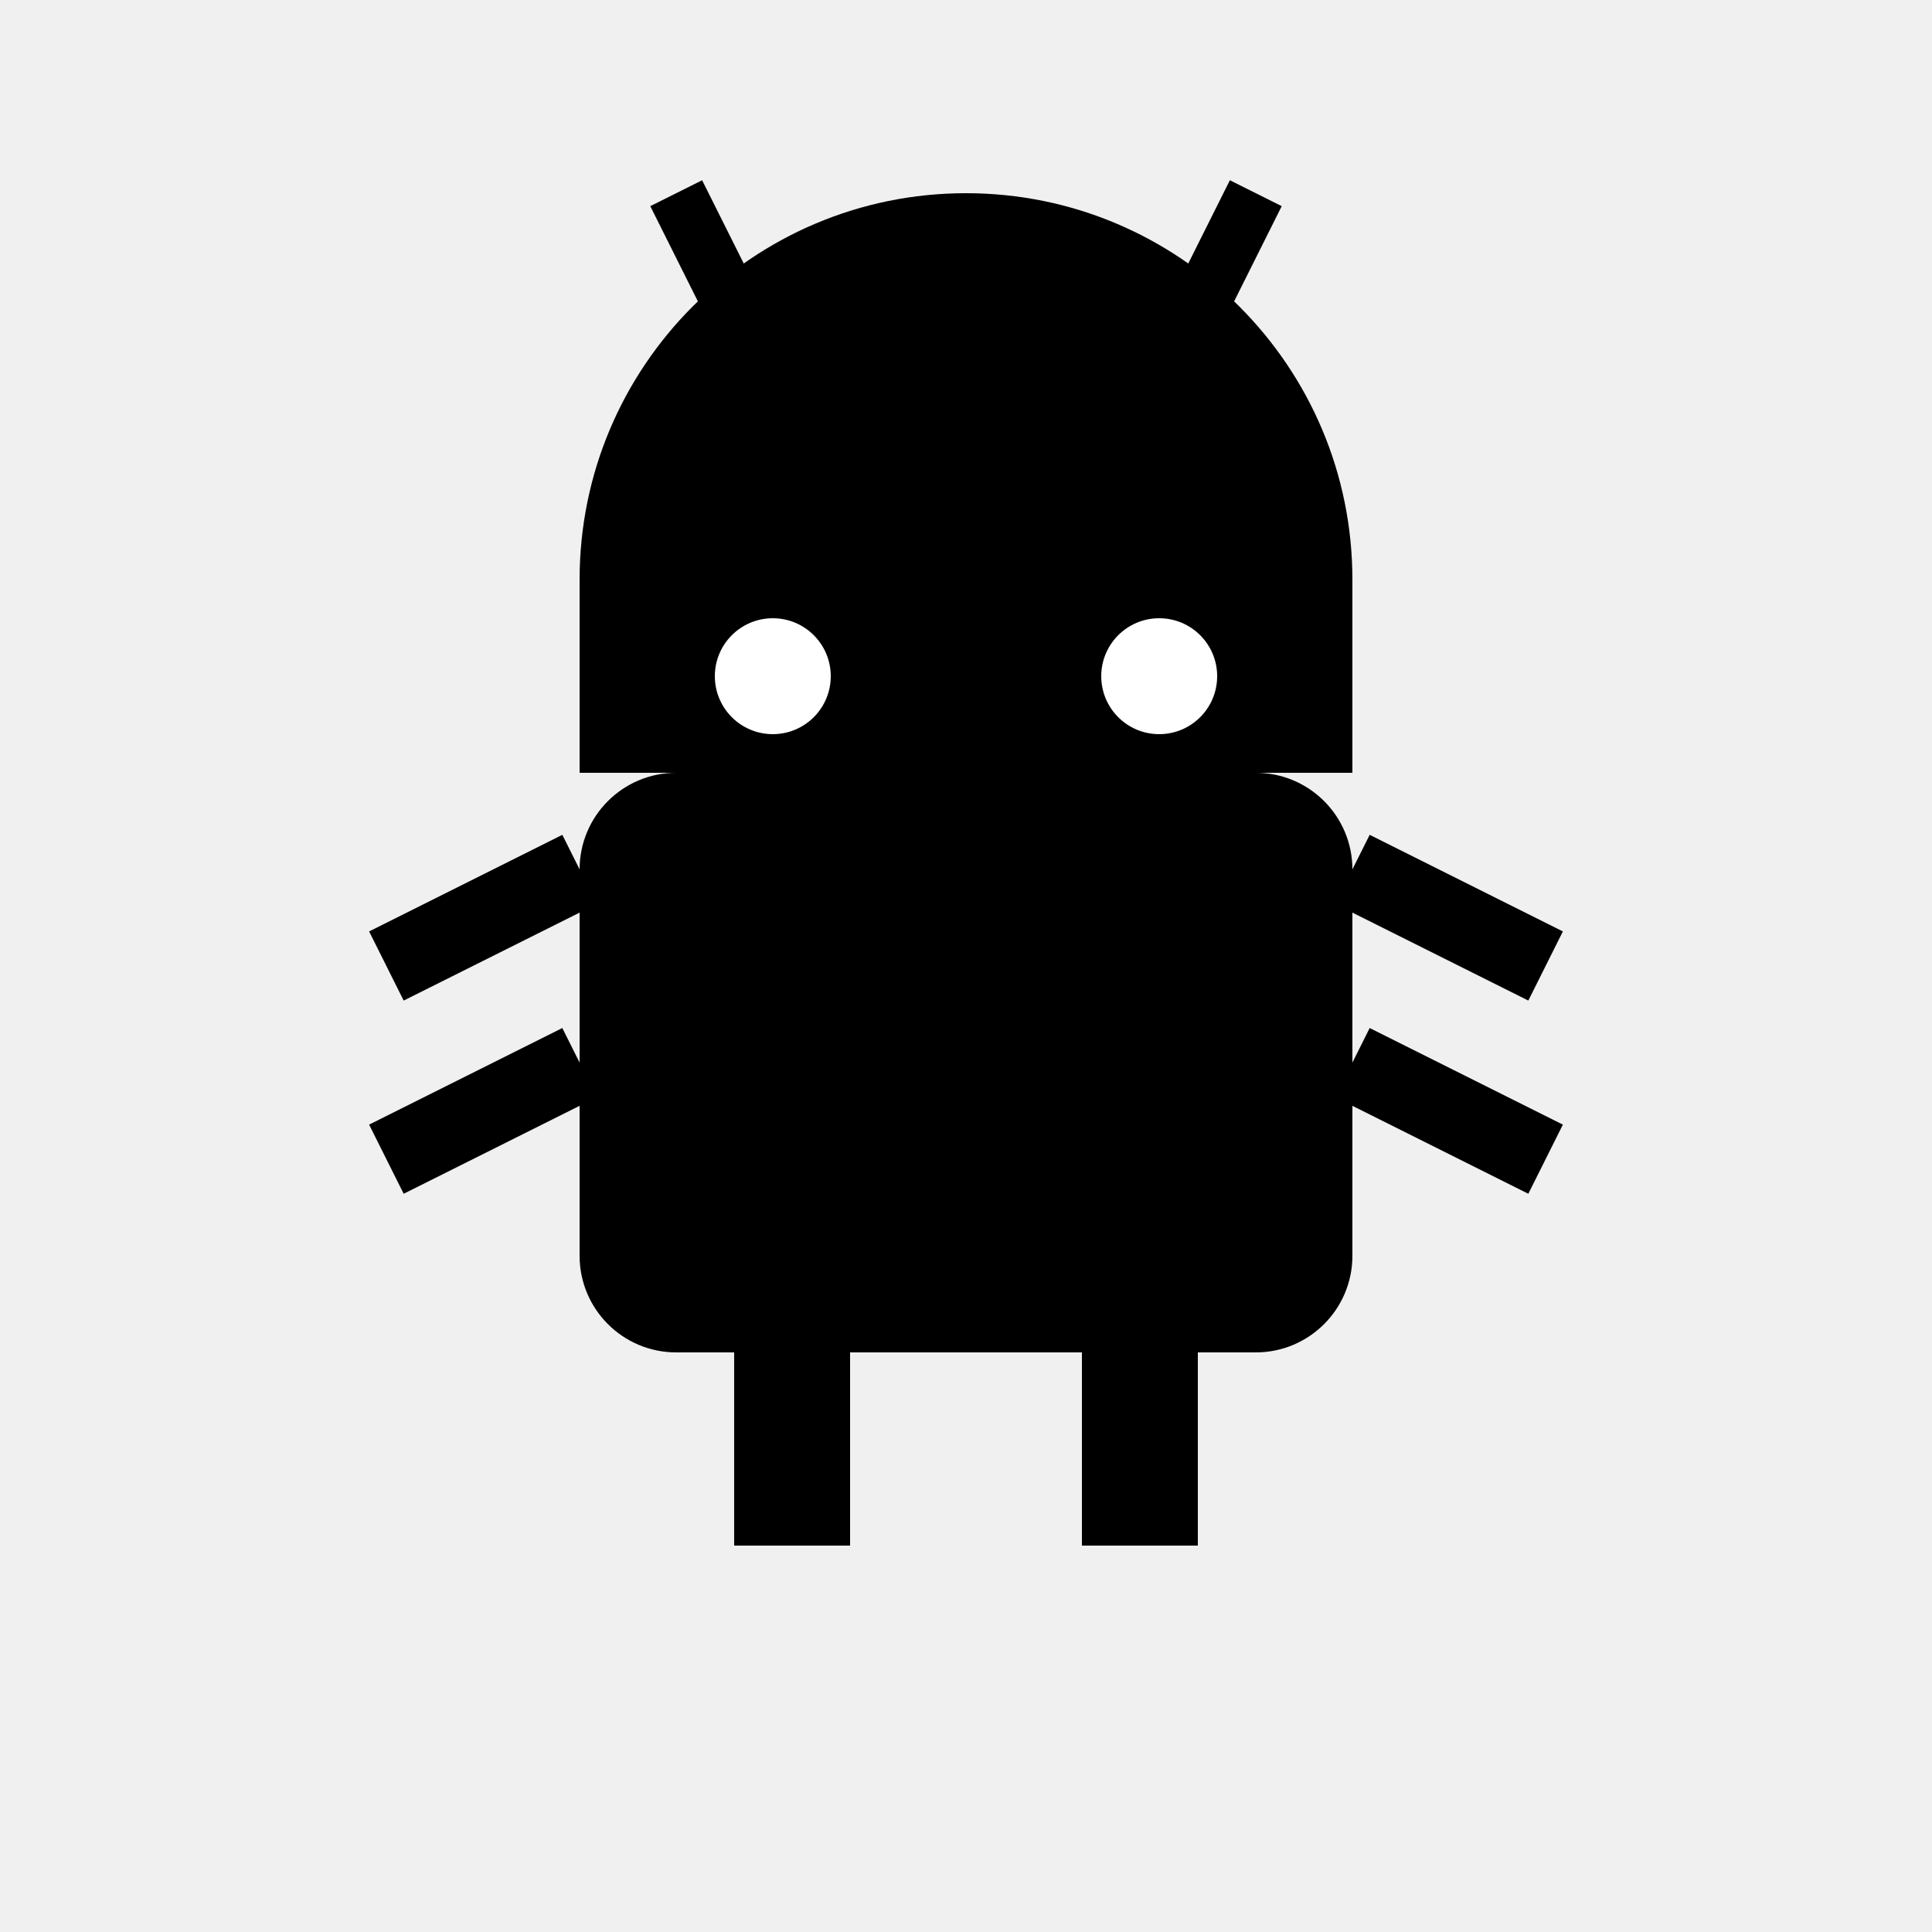
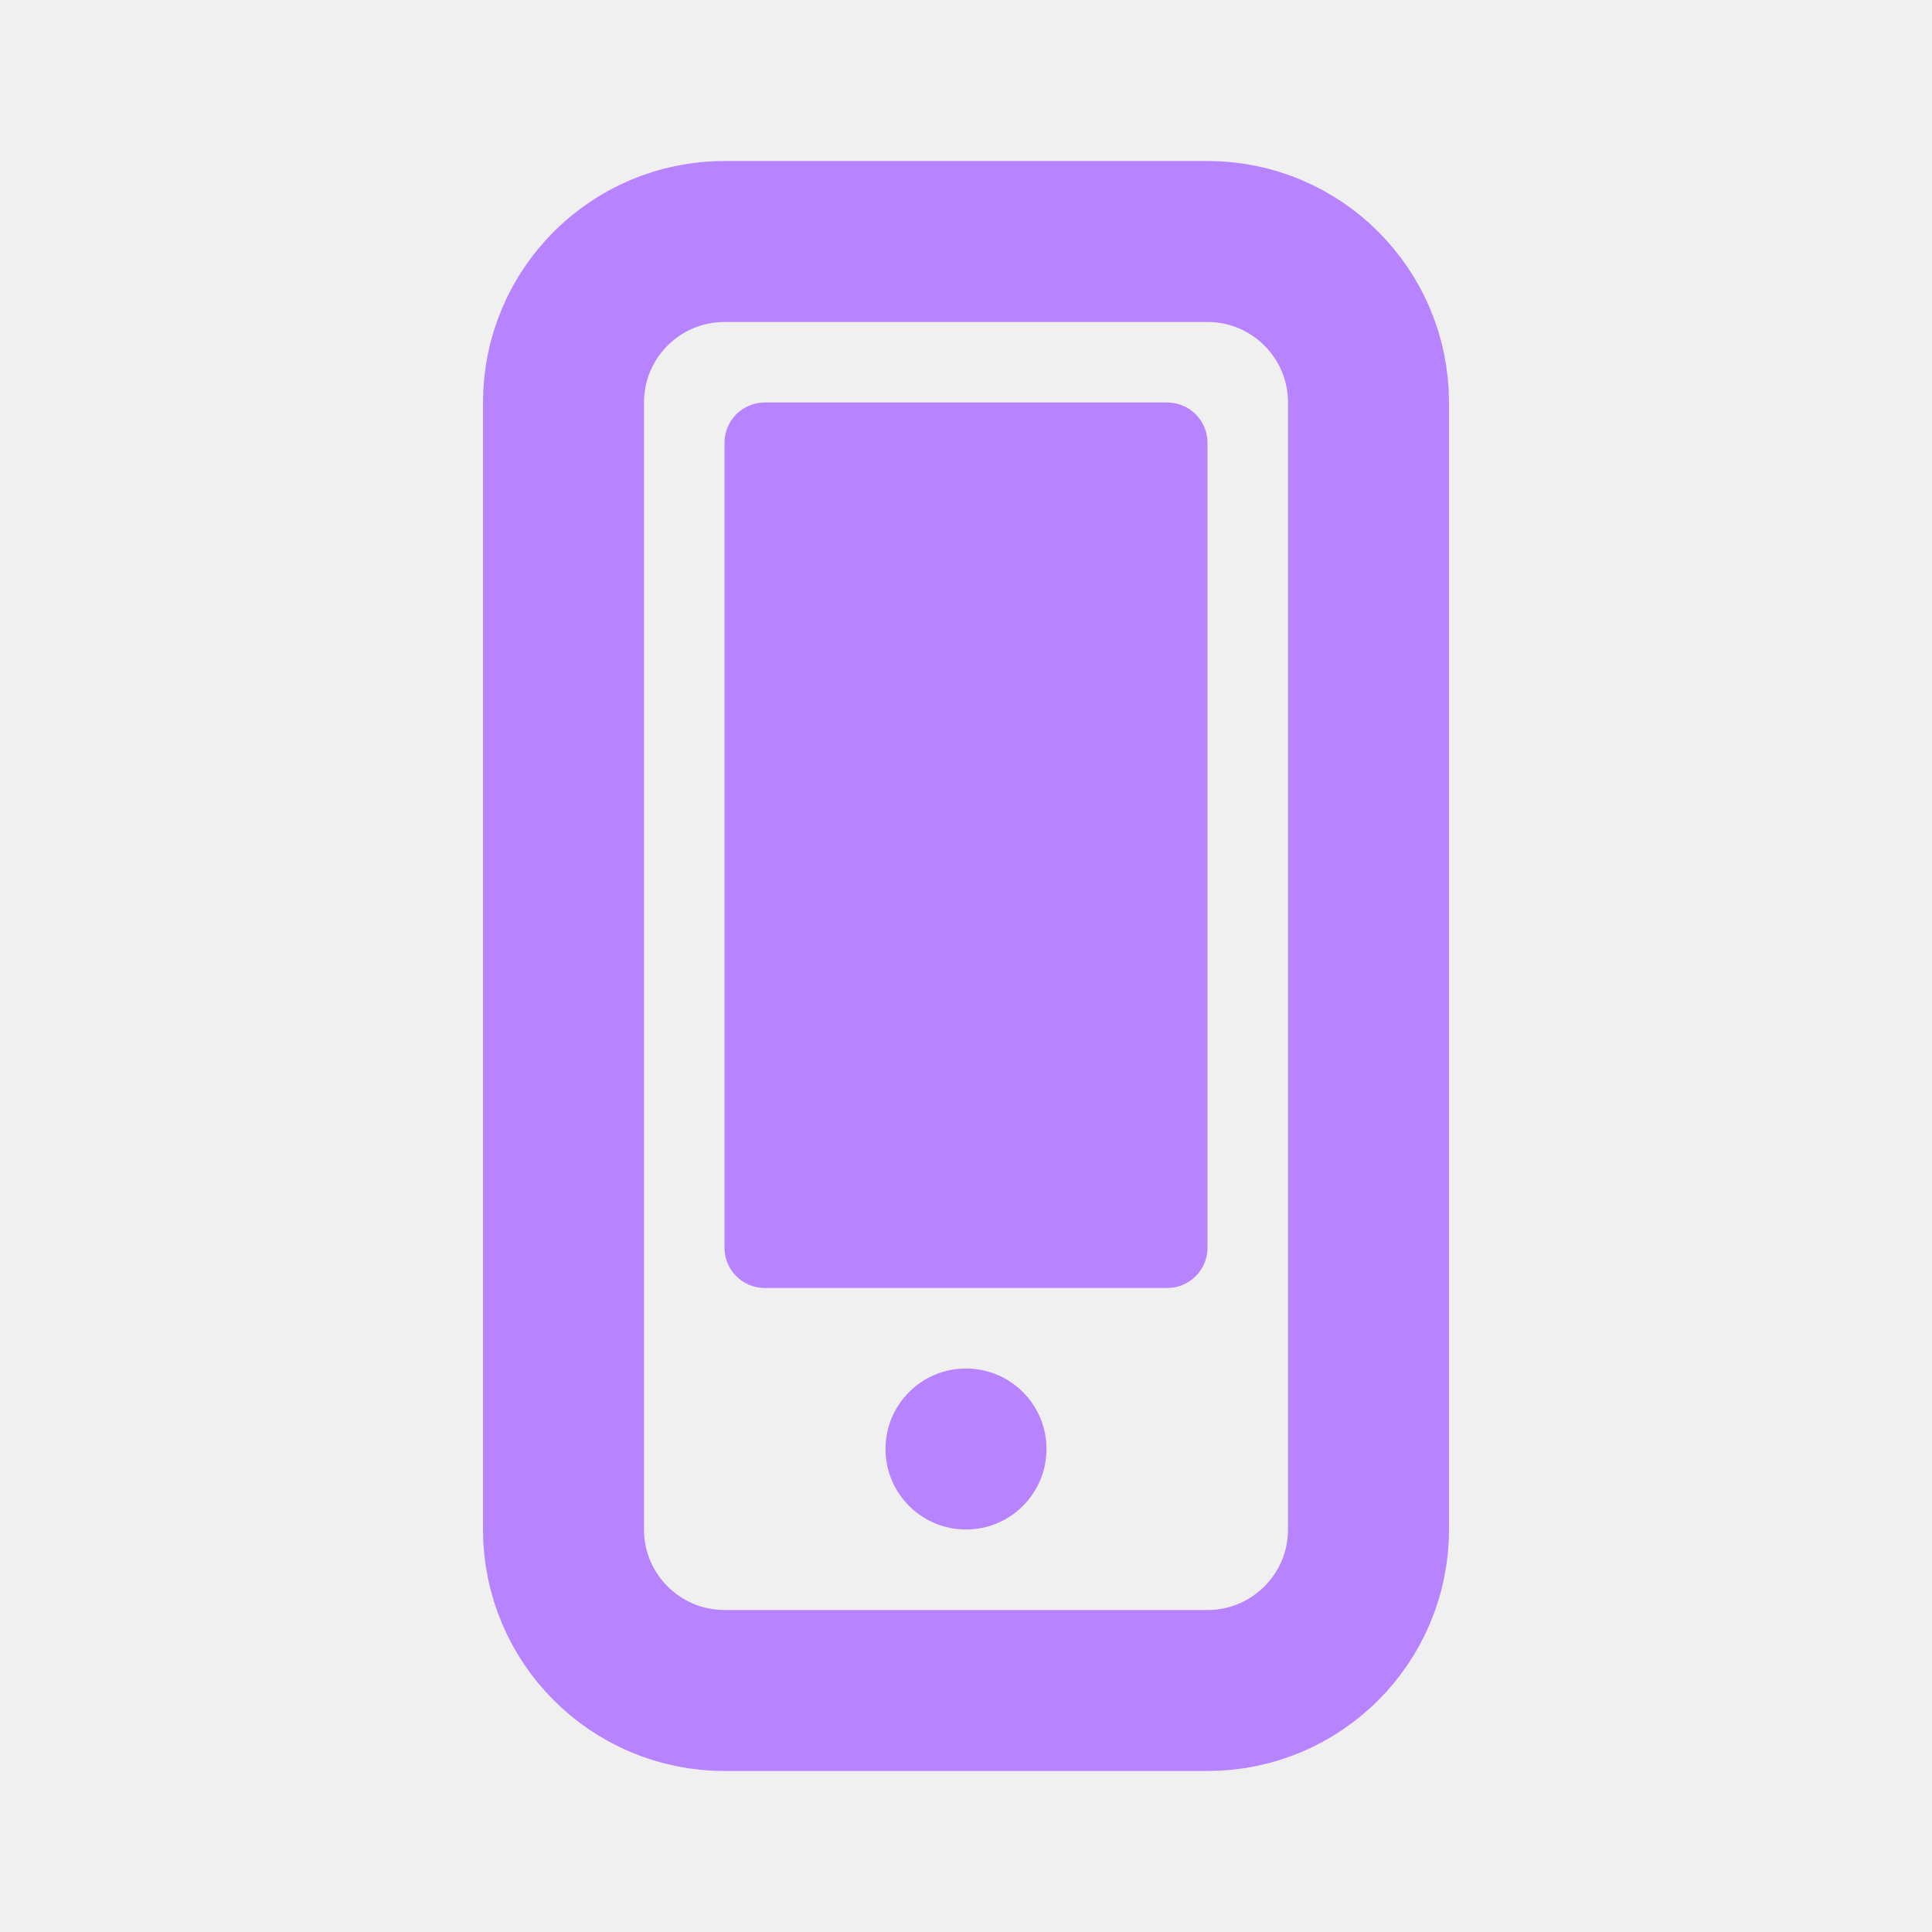
- <svg xmlns="http://www.w3.org/2000/svg" width="100" height="100" viewBox="0 0 100 100">
-   <g fill="black">
-     <path d="M30,30 a20,20 0 0,1 40,0 v10 h-40 z" />
-     <circle cx="40" cy="35" r="3" fill="white" />
-     <circle cx="60" cy="35" r="3" fill="white" />
-     <line x1="40" y1="20" x2="35" y2="10" stroke="black" stroke-width="3" />
-     <line x1="60" y1="20" x2="65" y2="10" stroke="black" stroke-width="3" />
-     <rect x="30" y="40" width="40" height="30" rx="5" />
-     <line x1="30" y1="45" x2="20" y2="50" stroke="black" stroke-width="4" />
-     <line x1="30" y1="55" x2="20" y2="60" stroke="black" stroke-width="4" />
-     <line x1="70" y1="45" x2="80" y2="50" stroke="black" stroke-width="4" />
-     <line x1="70" y1="55" x2="80" y2="60" stroke="black" stroke-width="4" />
-     <rect x="38" y="70" width="6" height="10" />
-     <rect x="56" y="70" width="6" height="10" />
-   </g>
+ <svg xmlns="http://www.w3.org/2000/svg" width="24" height="24" viewBox="0 0 24 24" fill="none">
+   <rect x="7" y="3" width="10" height="18" rx="2" stroke="#b783ff" stroke-width="2" stroke-linecap="round" stroke-linejoin="round" />
+   <rect x="9" y="5" width="6" height="11" rx="0.5" fill="#b783ff" />
+   <circle cx="12" cy="18" r="1" fill="#b783ff" />
</svg>
